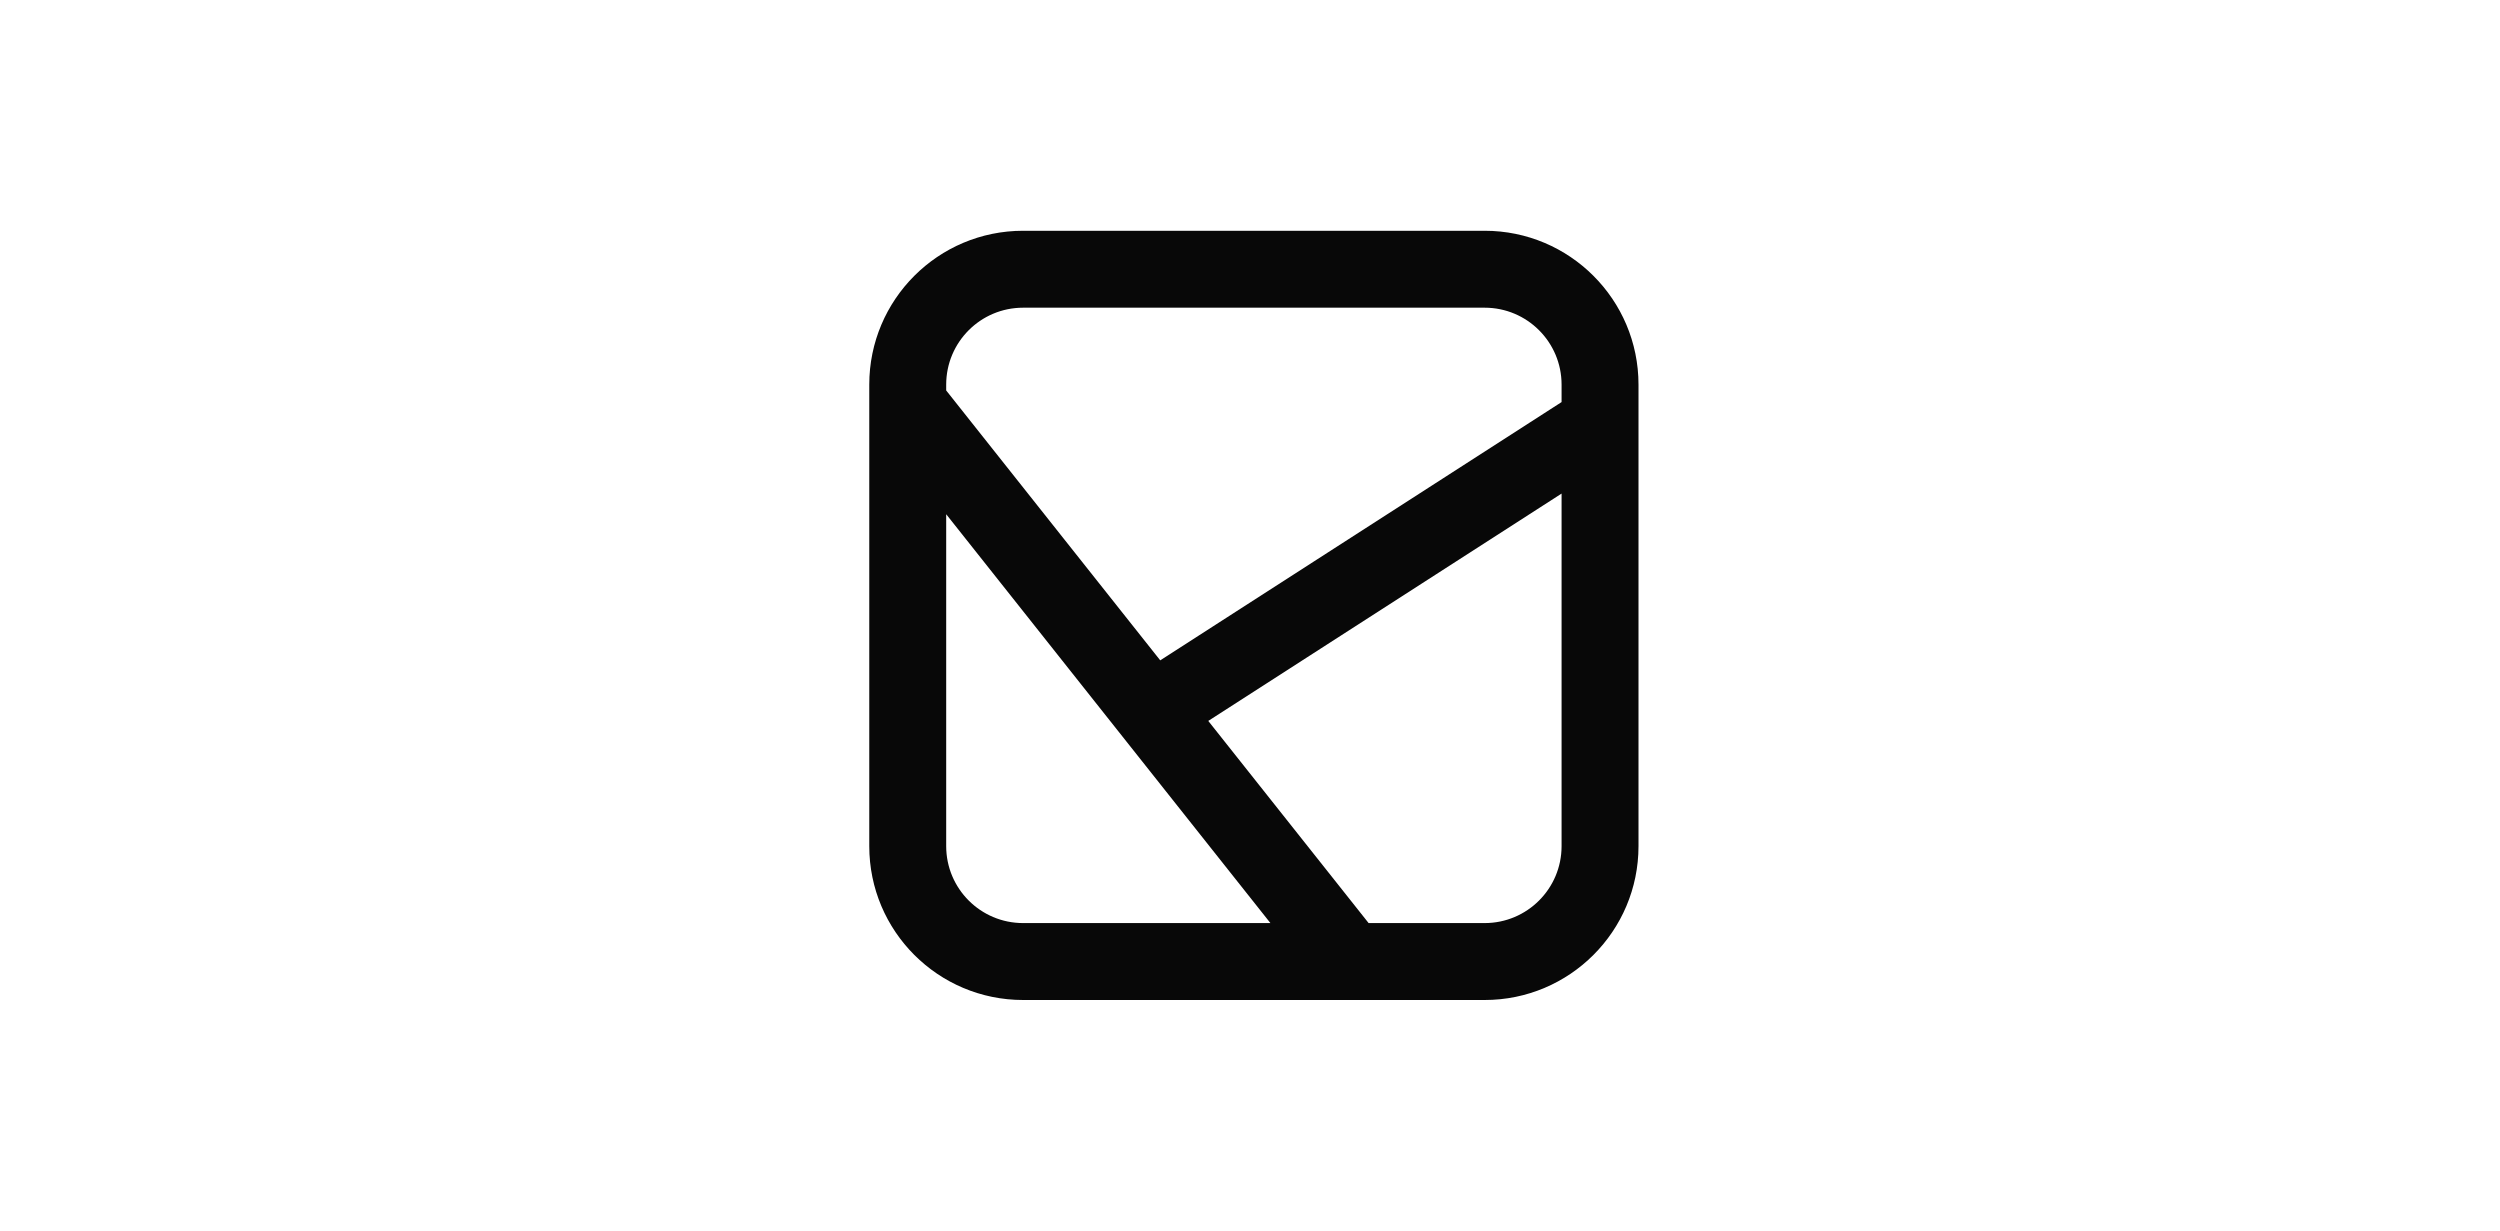
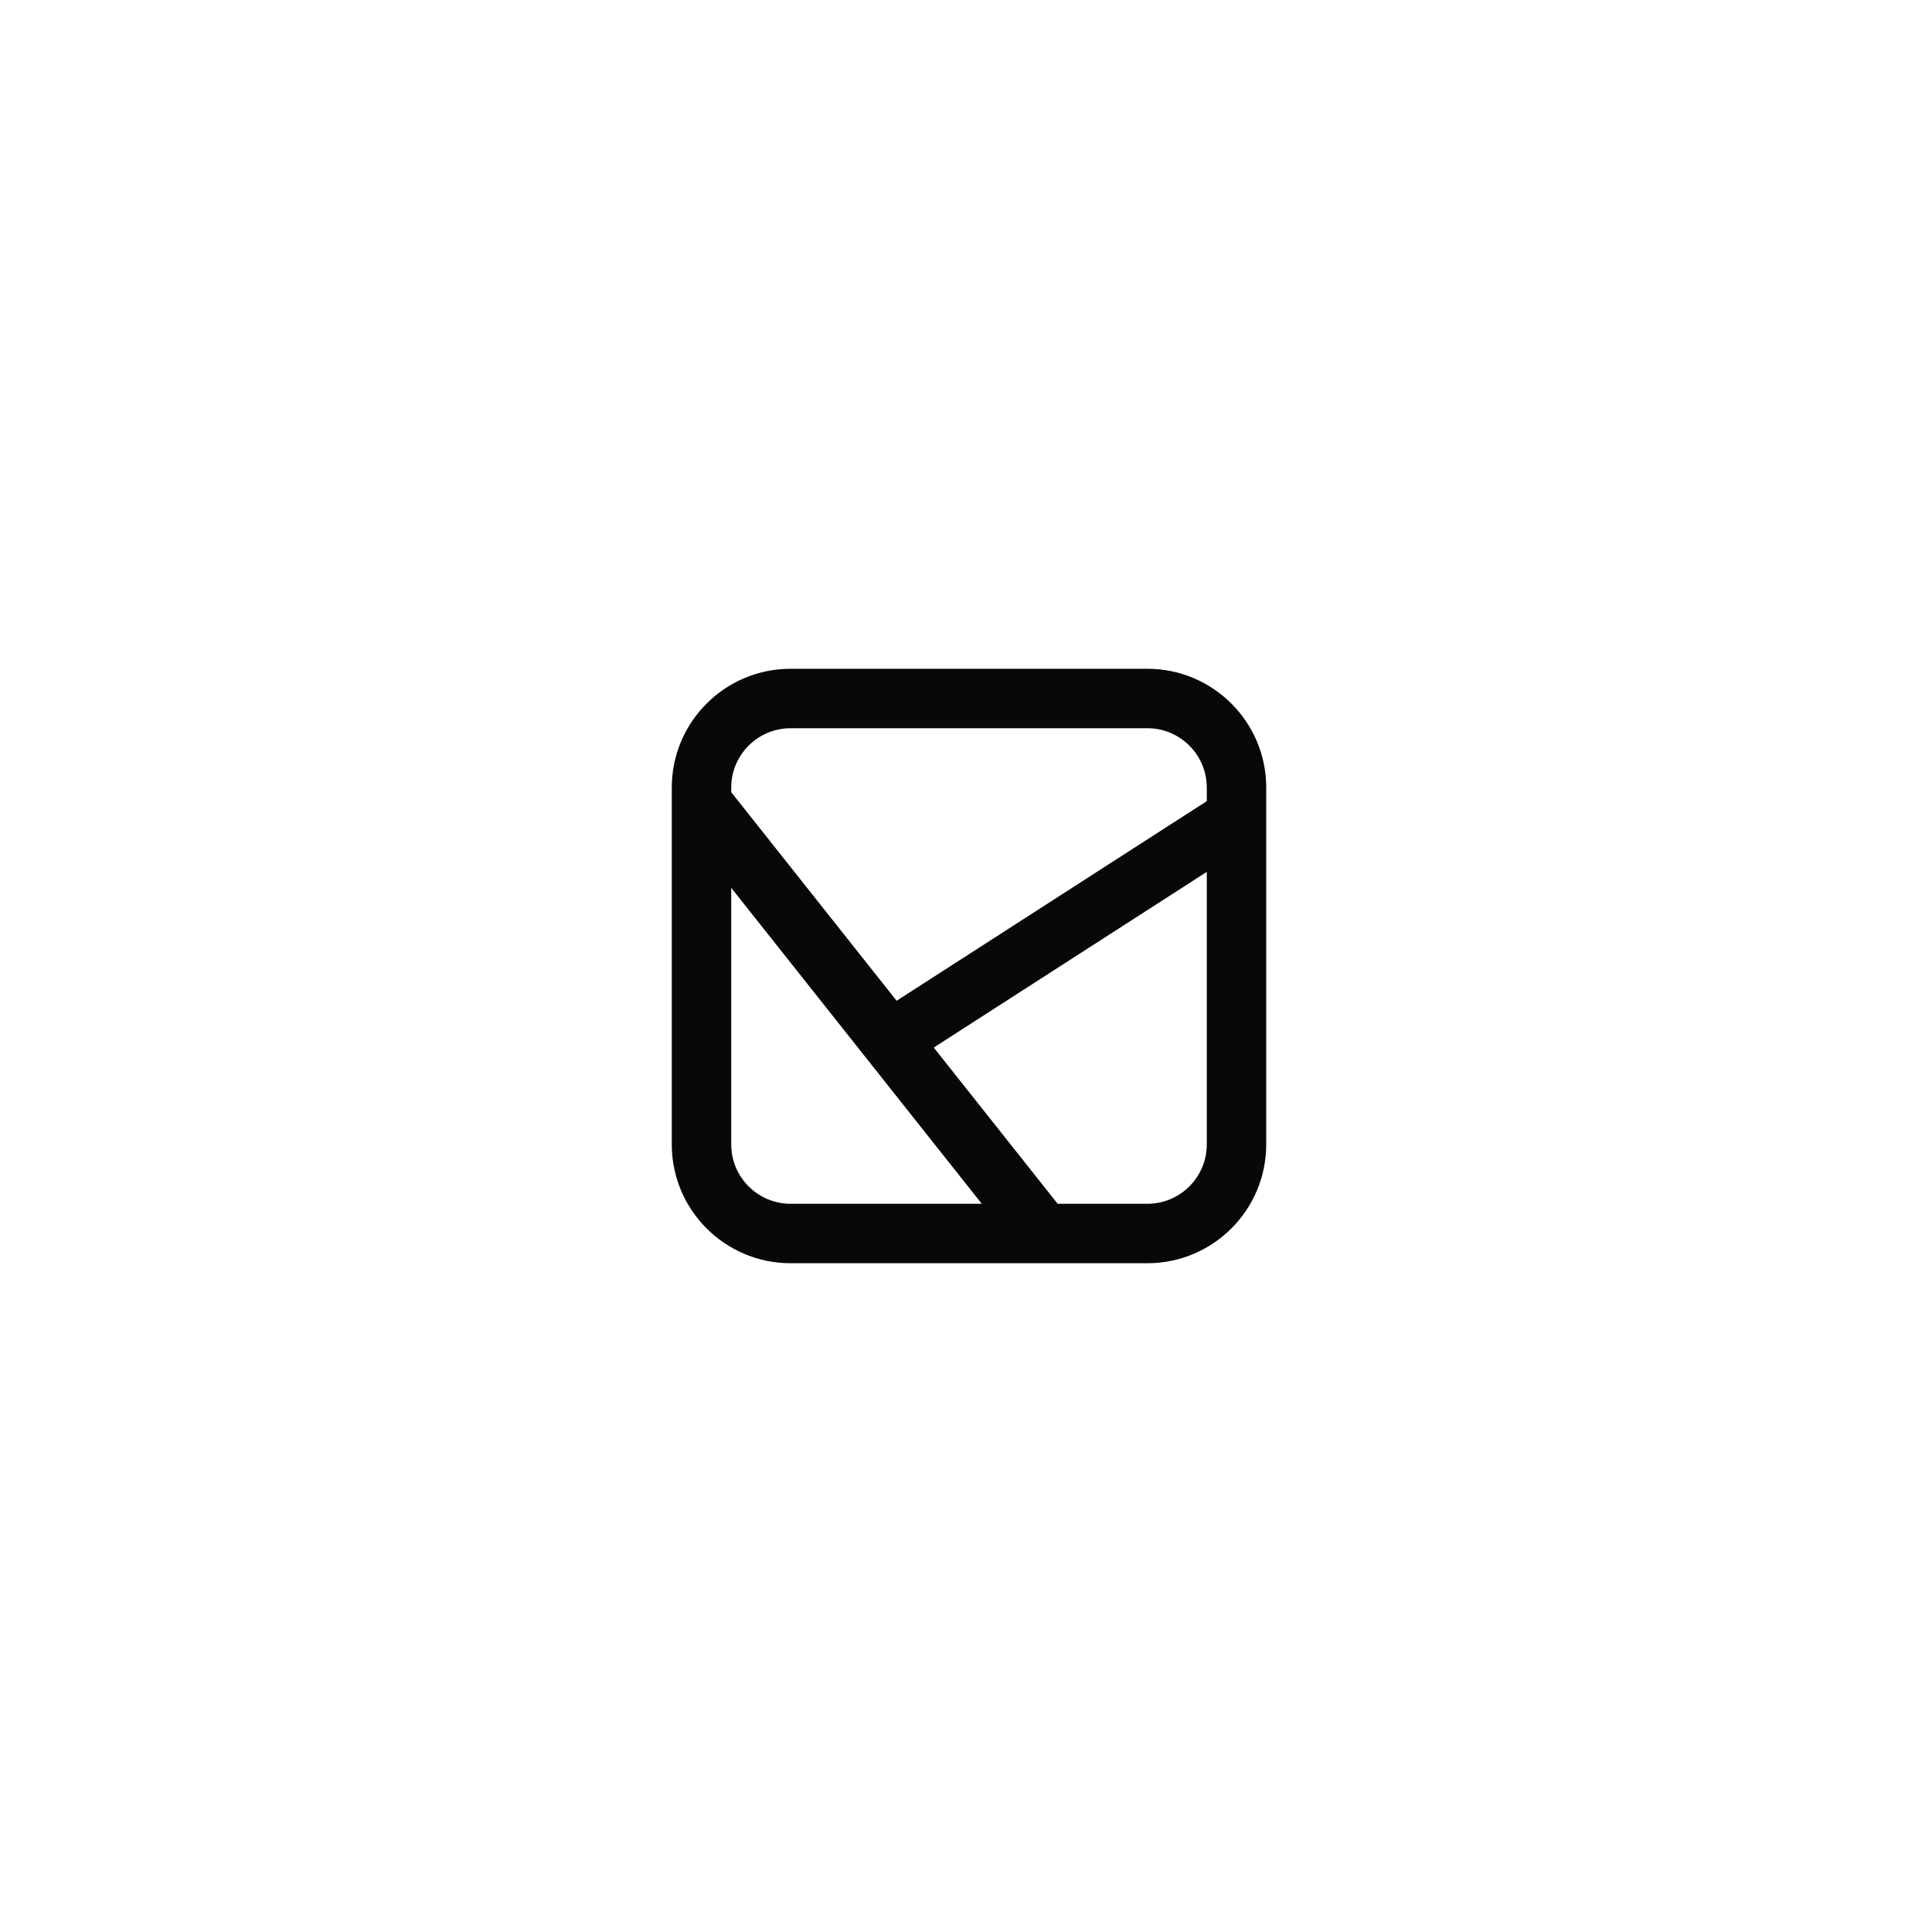
- <svg xmlns="http://www.w3.org/2000/svg" width="65" height="32" viewBox="0 0 65 32" fill="none">
+ <svg xmlns="http://www.w3.org/2000/svg" width="65" height="65" viewBox="0 0 65 32" fill="none">
  <path fill-rule="evenodd" clip-rule="evenodd" d="M26.601 6C24.391 6 22.601 7.791 22.601 10V22C22.601 24.209 24.391 26 26.601 26H38.601C40.81 26 42.601 24.209 42.601 22V10C42.601 7.791 40.81 6 38.601 6H26.601ZM24.601 10C24.601 8.895 25.496 8 26.601 8H38.601C39.705 8 40.601 8.895 40.601 10V10.454L30.166 17.169L24.601 10.152V10ZM31.415 18.744L40.601 12.833V22C40.601 23.105 39.705 24 38.601 24H35.584L31.415 18.744ZM33.031 24H26.601C25.496 24 24.601 23.105 24.601 22V13.37L33.031 24Z" fill="#080808" />
</svg>
